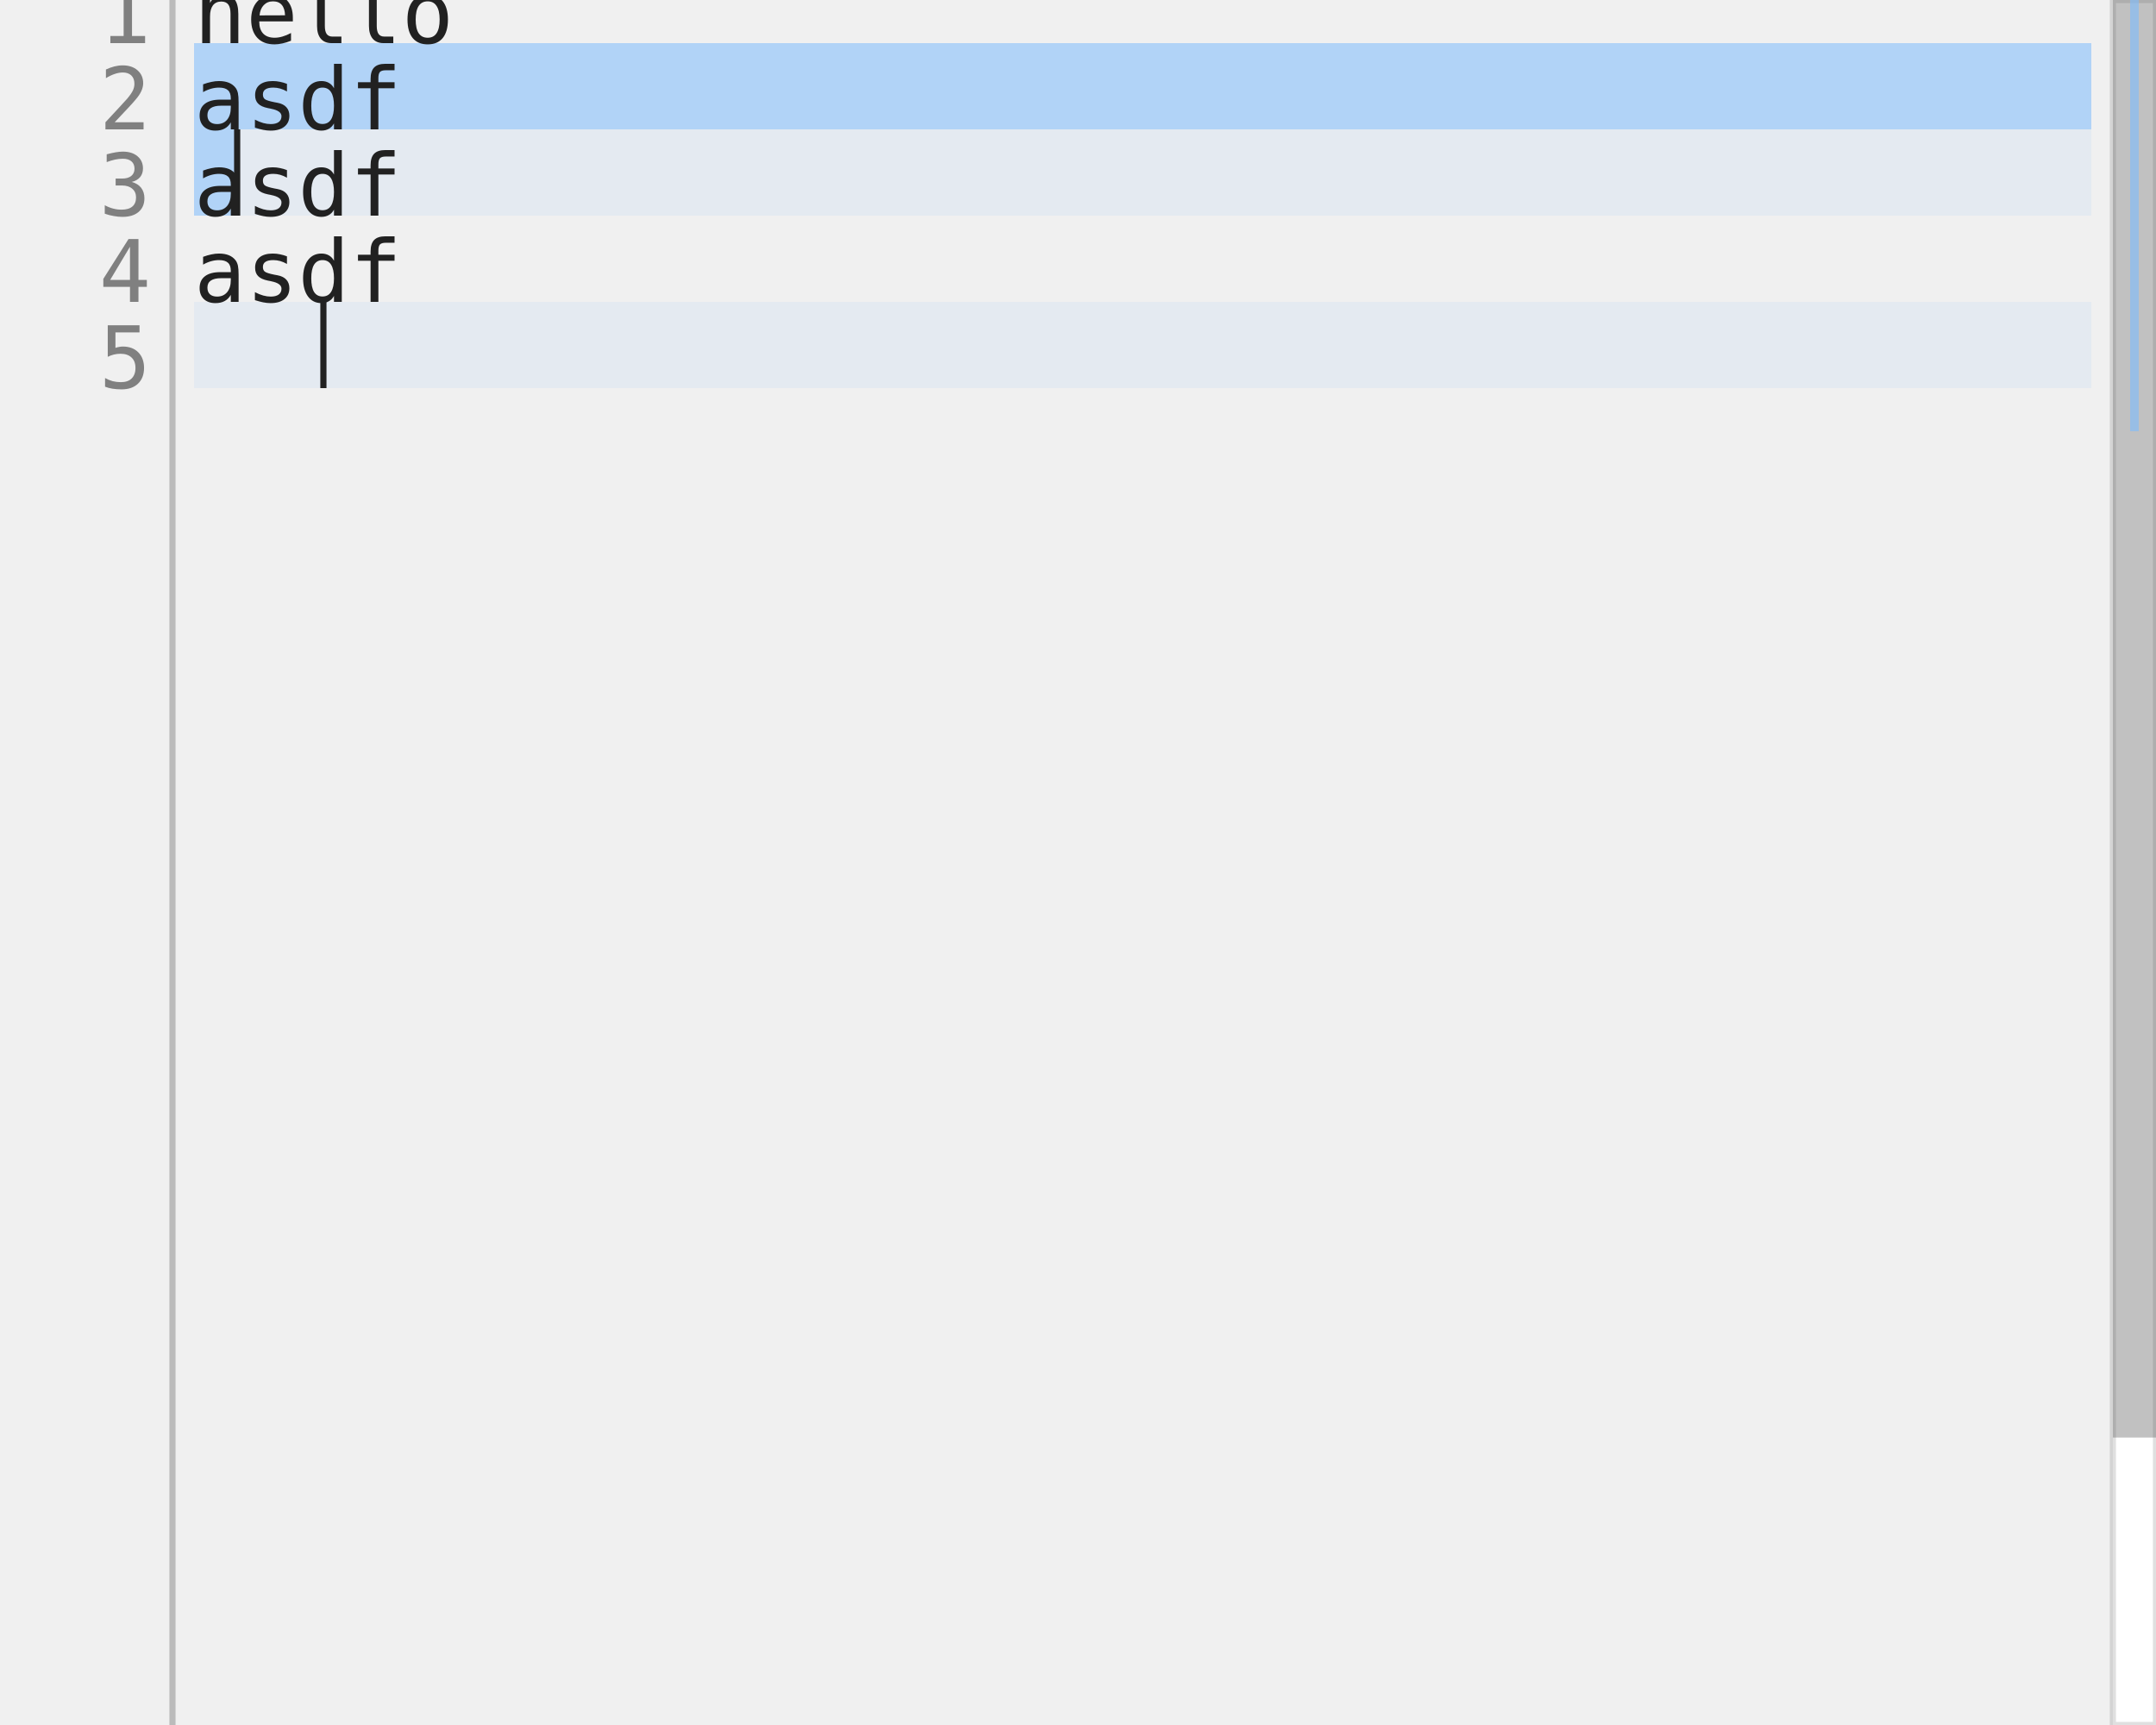
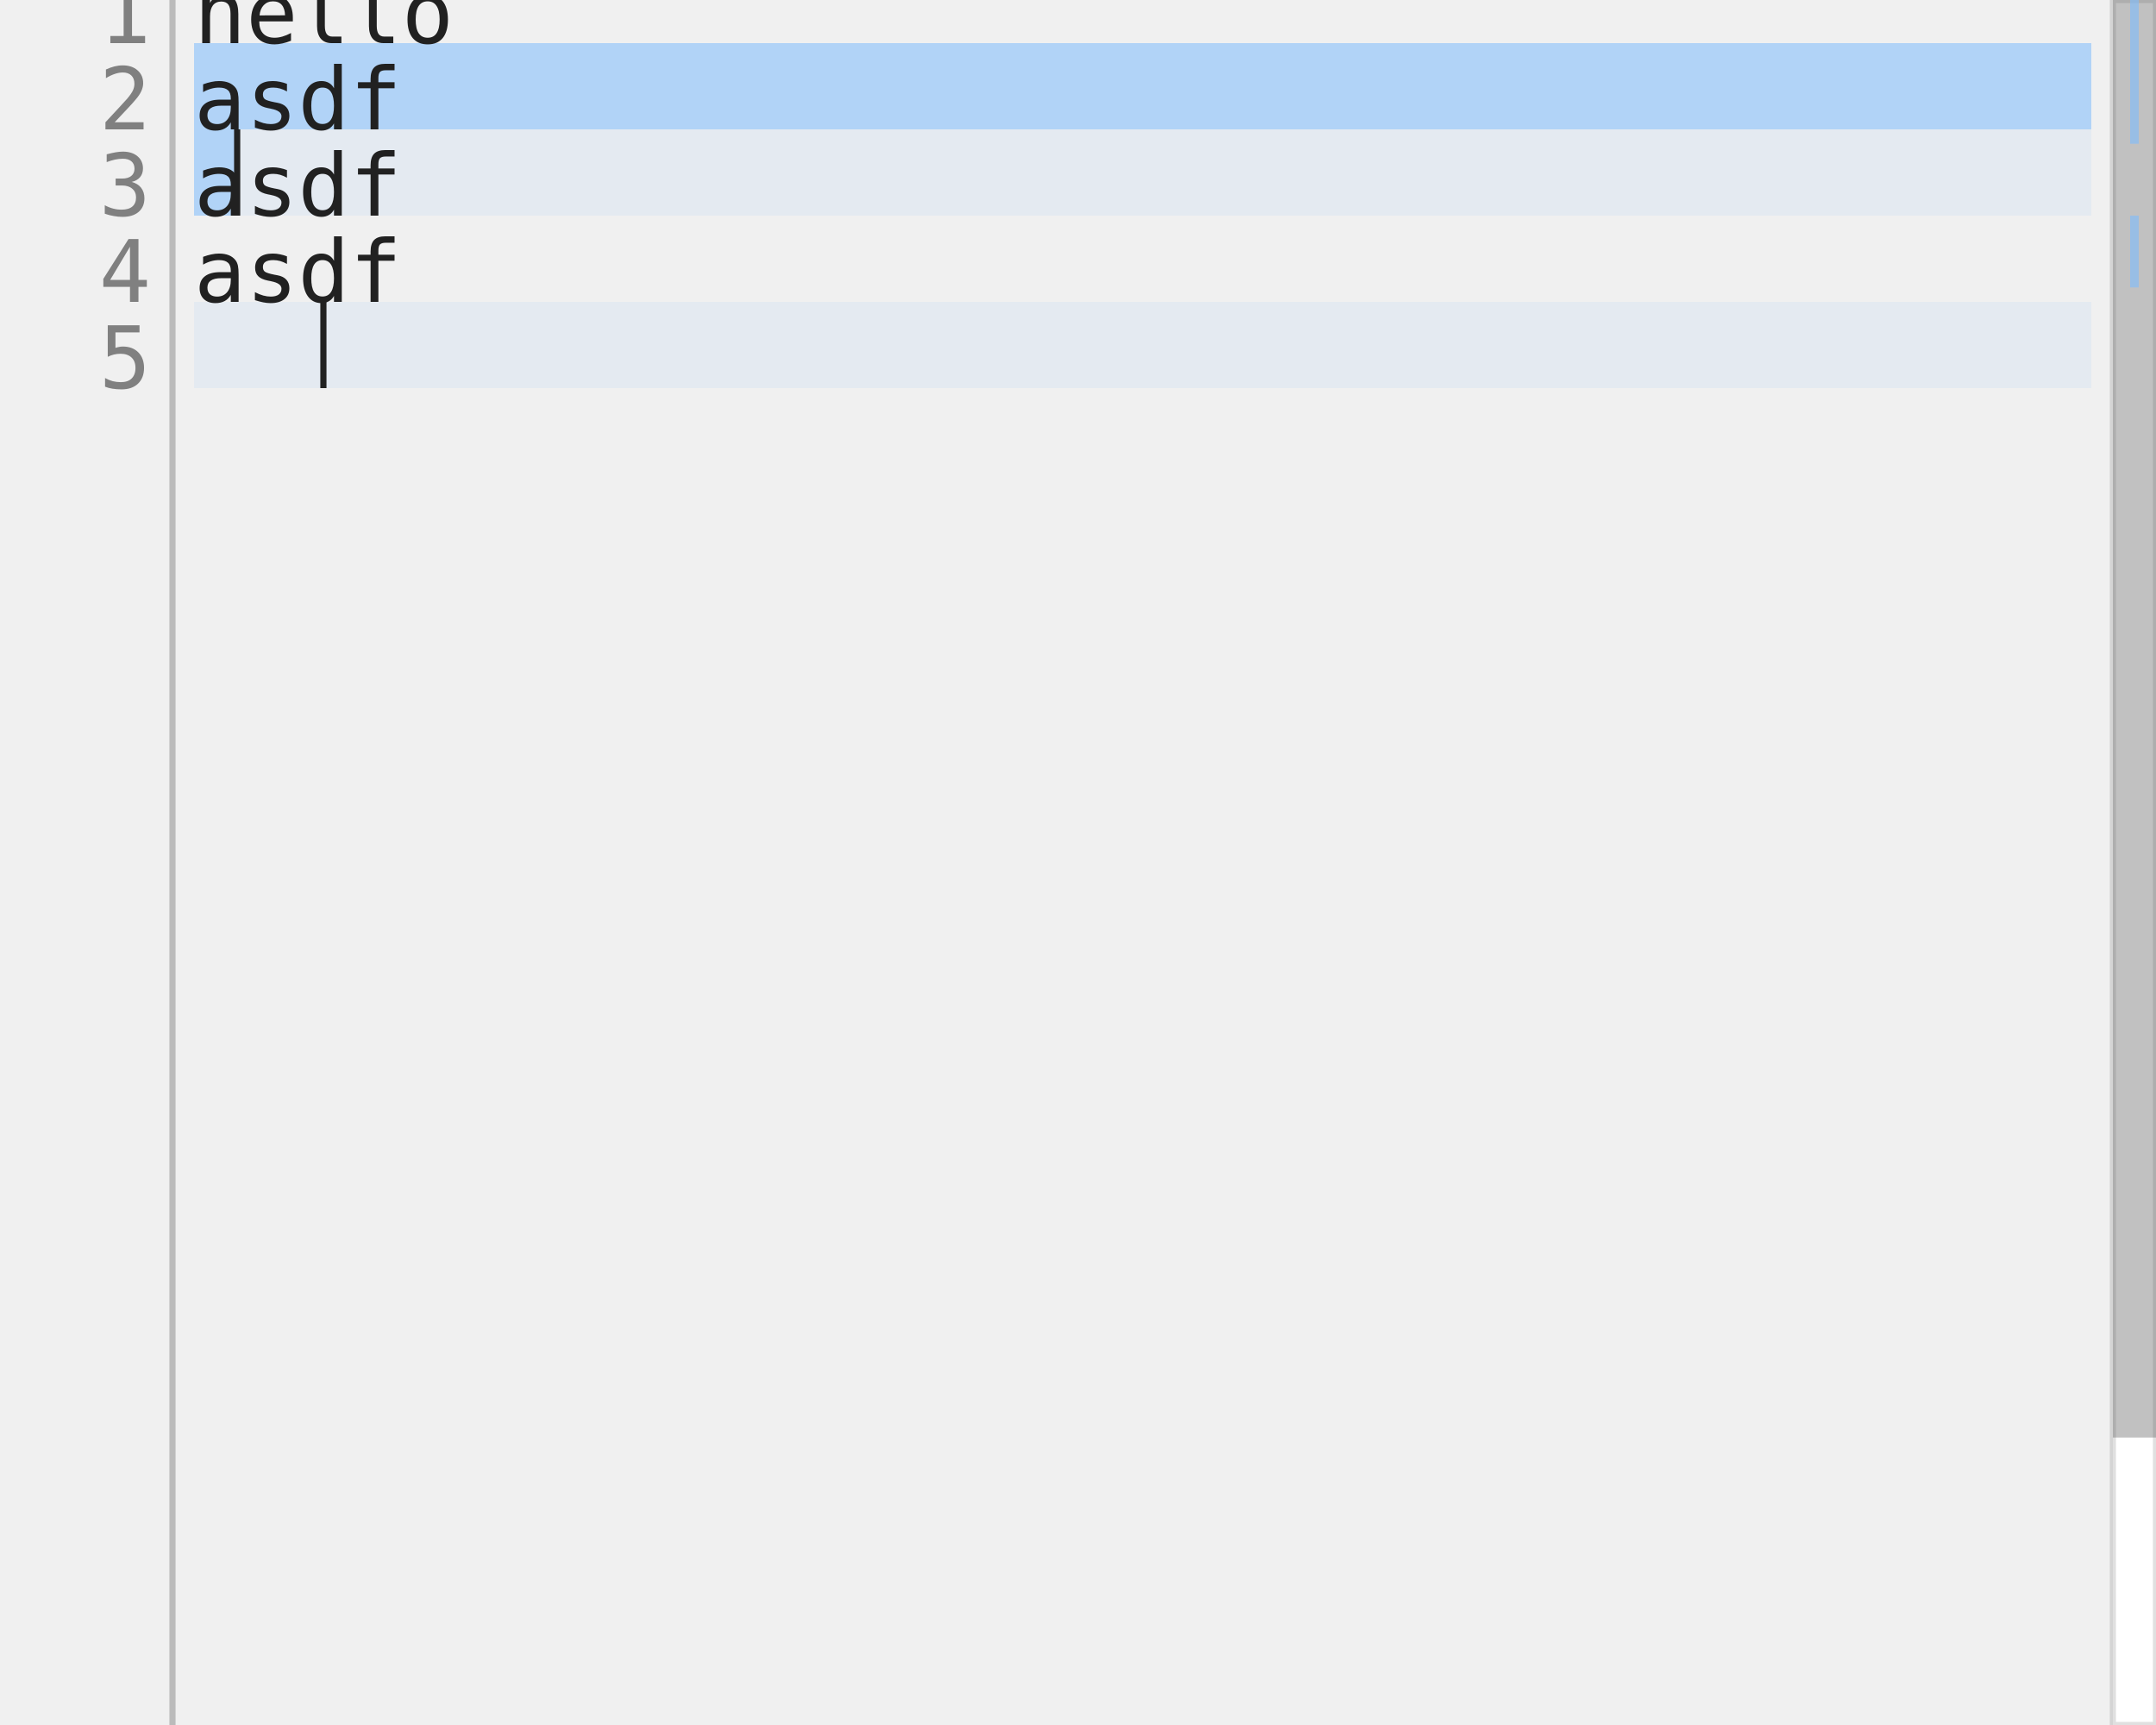
<svg xmlns="http://www.w3.org/2000/svg" version="1.1" baseProfile="full" width="50ch" height="20em" style="font-family: monospace; font-size: 14px;">
  <line x1="4ch" y1="0em" x2="4ch" y2="20em" stroke="rgb(187, 187, 187)" id="gutter-border" />
  <g id="gutter">
    <text x="3.5ch" y="0.5em" text-anchor="end" alignment-baseline="hanging" fill="rgb(128, 128, 128)">1</text>
    <text x="3.5ch" y="1.5em" text-anchor="end" alignment-baseline="hanging" fill="rgb(128, 128, 128)">2</text>
    <text x="3.5ch" y="2.5em" text-anchor="end" alignment-baseline="hanging" fill="rgb(128, 128, 128)">3</text>
    <text x="3.5ch" y="3.5em" text-anchor="end" alignment-baseline="hanging" fill="rgb(128, 128, 128)">4</text>
    <text x="3.5ch" y="4.5em" text-anchor="end" alignment-baseline="hanging" fill="rgb(128, 128, 128)">5</text>
  </g>
-   <g id="viewport">
+   <clipPath id="viewport-clip">
+     <rect x="4ch" y="0em" width="45ch" height="20em" />
+   </clipPath>
+   <g id="viewport" clip-path="url(#viewport-clip)">
    <g id="lines">
      <rect x="4.5ch" y="0.5em" width="44ch" height="1em" fill="rgba(126, 188, 254, 0.1)" />
      <rect x="4.5ch" y="1.5em" width="44ch" height="1em" fill="rgba(126, 188, 254, 0.1)" />
      <rect x="4.5ch" y="3.5em" width="44ch" height="1em" fill="rgba(126, 188, 254, 0.1)" />
    </g>
    <g id="background">
      <rect x="4.5ch" y="0.5em" width="44ch" height="1em" fill="rgba(126, 188, 254, 0.5)" />
      <rect x="4.5ch" y="1.5em" width="1ch" height="1em" fill="rgba(126, 188, 254, 0.5)" />
      <line x1="5.5ch" y1="1.5em" x2="5.5ch" y2="2.5em" stroke="rgb(33, 33, 33)" />
      <line x1="7.5ch" y1="3.5em" x2="7.5ch" y2="4.5em" stroke="rgb(33, 33, 33)" />
    </g>
    <g id="text">
      <text x="4.5ch" y="0.5em" alignment-baseline="hanging" fill="rgb(33, 33, 33)">hello</text>
      <text x="4.5ch" y="1.5em" alignment-baseline="hanging" fill="rgb(33, 33, 33)">asdf</text>
      <text x="4.5ch" y="2.5em" alignment-baseline="hanging" fill="rgb(33, 33, 33)">asdf</text>
      <text x="4.5ch" y="3.5em" alignment-baseline="hanging" fill="rgb(33, 33, 33)">asdf</text>
    </g>
  </g>
  <g id="scrollbars">
    <rect x="49ch" y="0em" width="1ch" height="20em" fill="white" stroke="rgba(100, 100, 100, 0.2)" />
    <rect x="49ch" y="0em" width="1ch" height="16.667em" fill="rgba(100, 100, 100, 0.4)" />
-     <rect x="49.4ch" y="0em" width="0.2ch" height="5em" fill="rgba(126, 188, 254, 0.6)" class="scrollbar-marker" />
+     <rect x="49.4ch" y="0em" width="0.2ch" height="1.667em" fill="rgba(126, 188, 254, 0.6)" />
+     <rect x="49.4ch" y="2.5em" width="0.2ch" height="0.833em" fill="rgba(126, 188, 254, 0.6)" />
  </g>
</svg>
